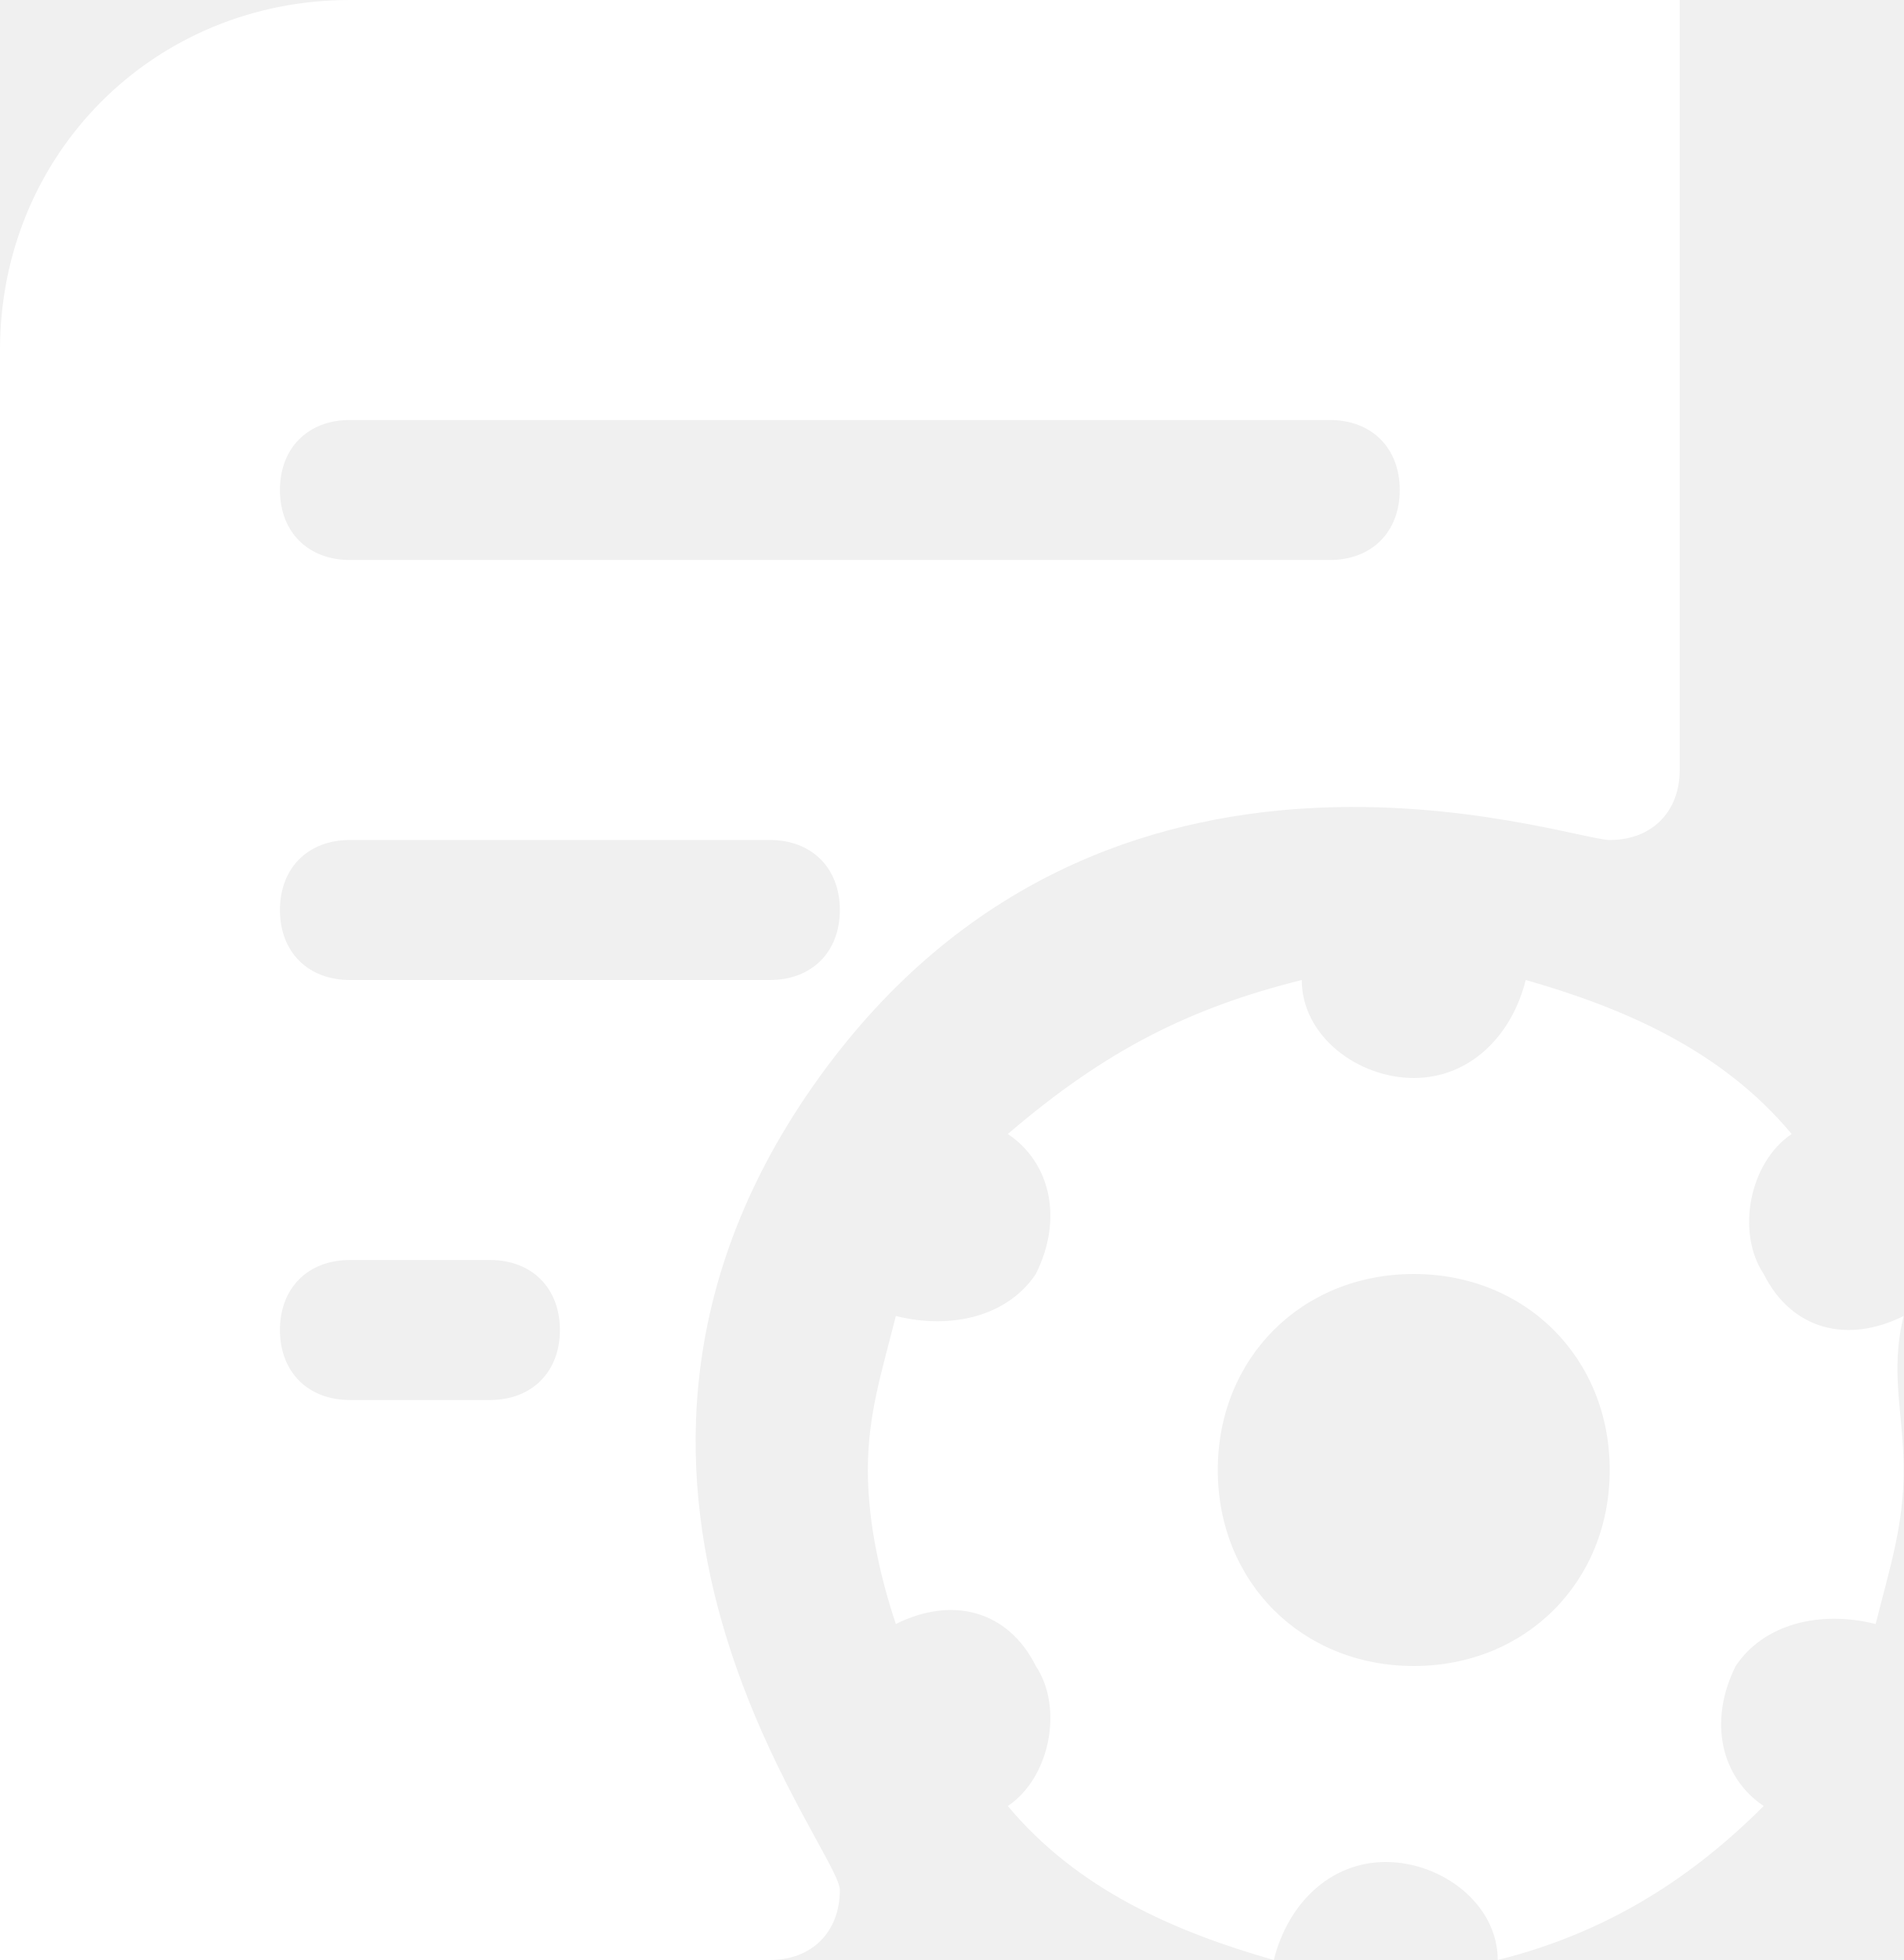
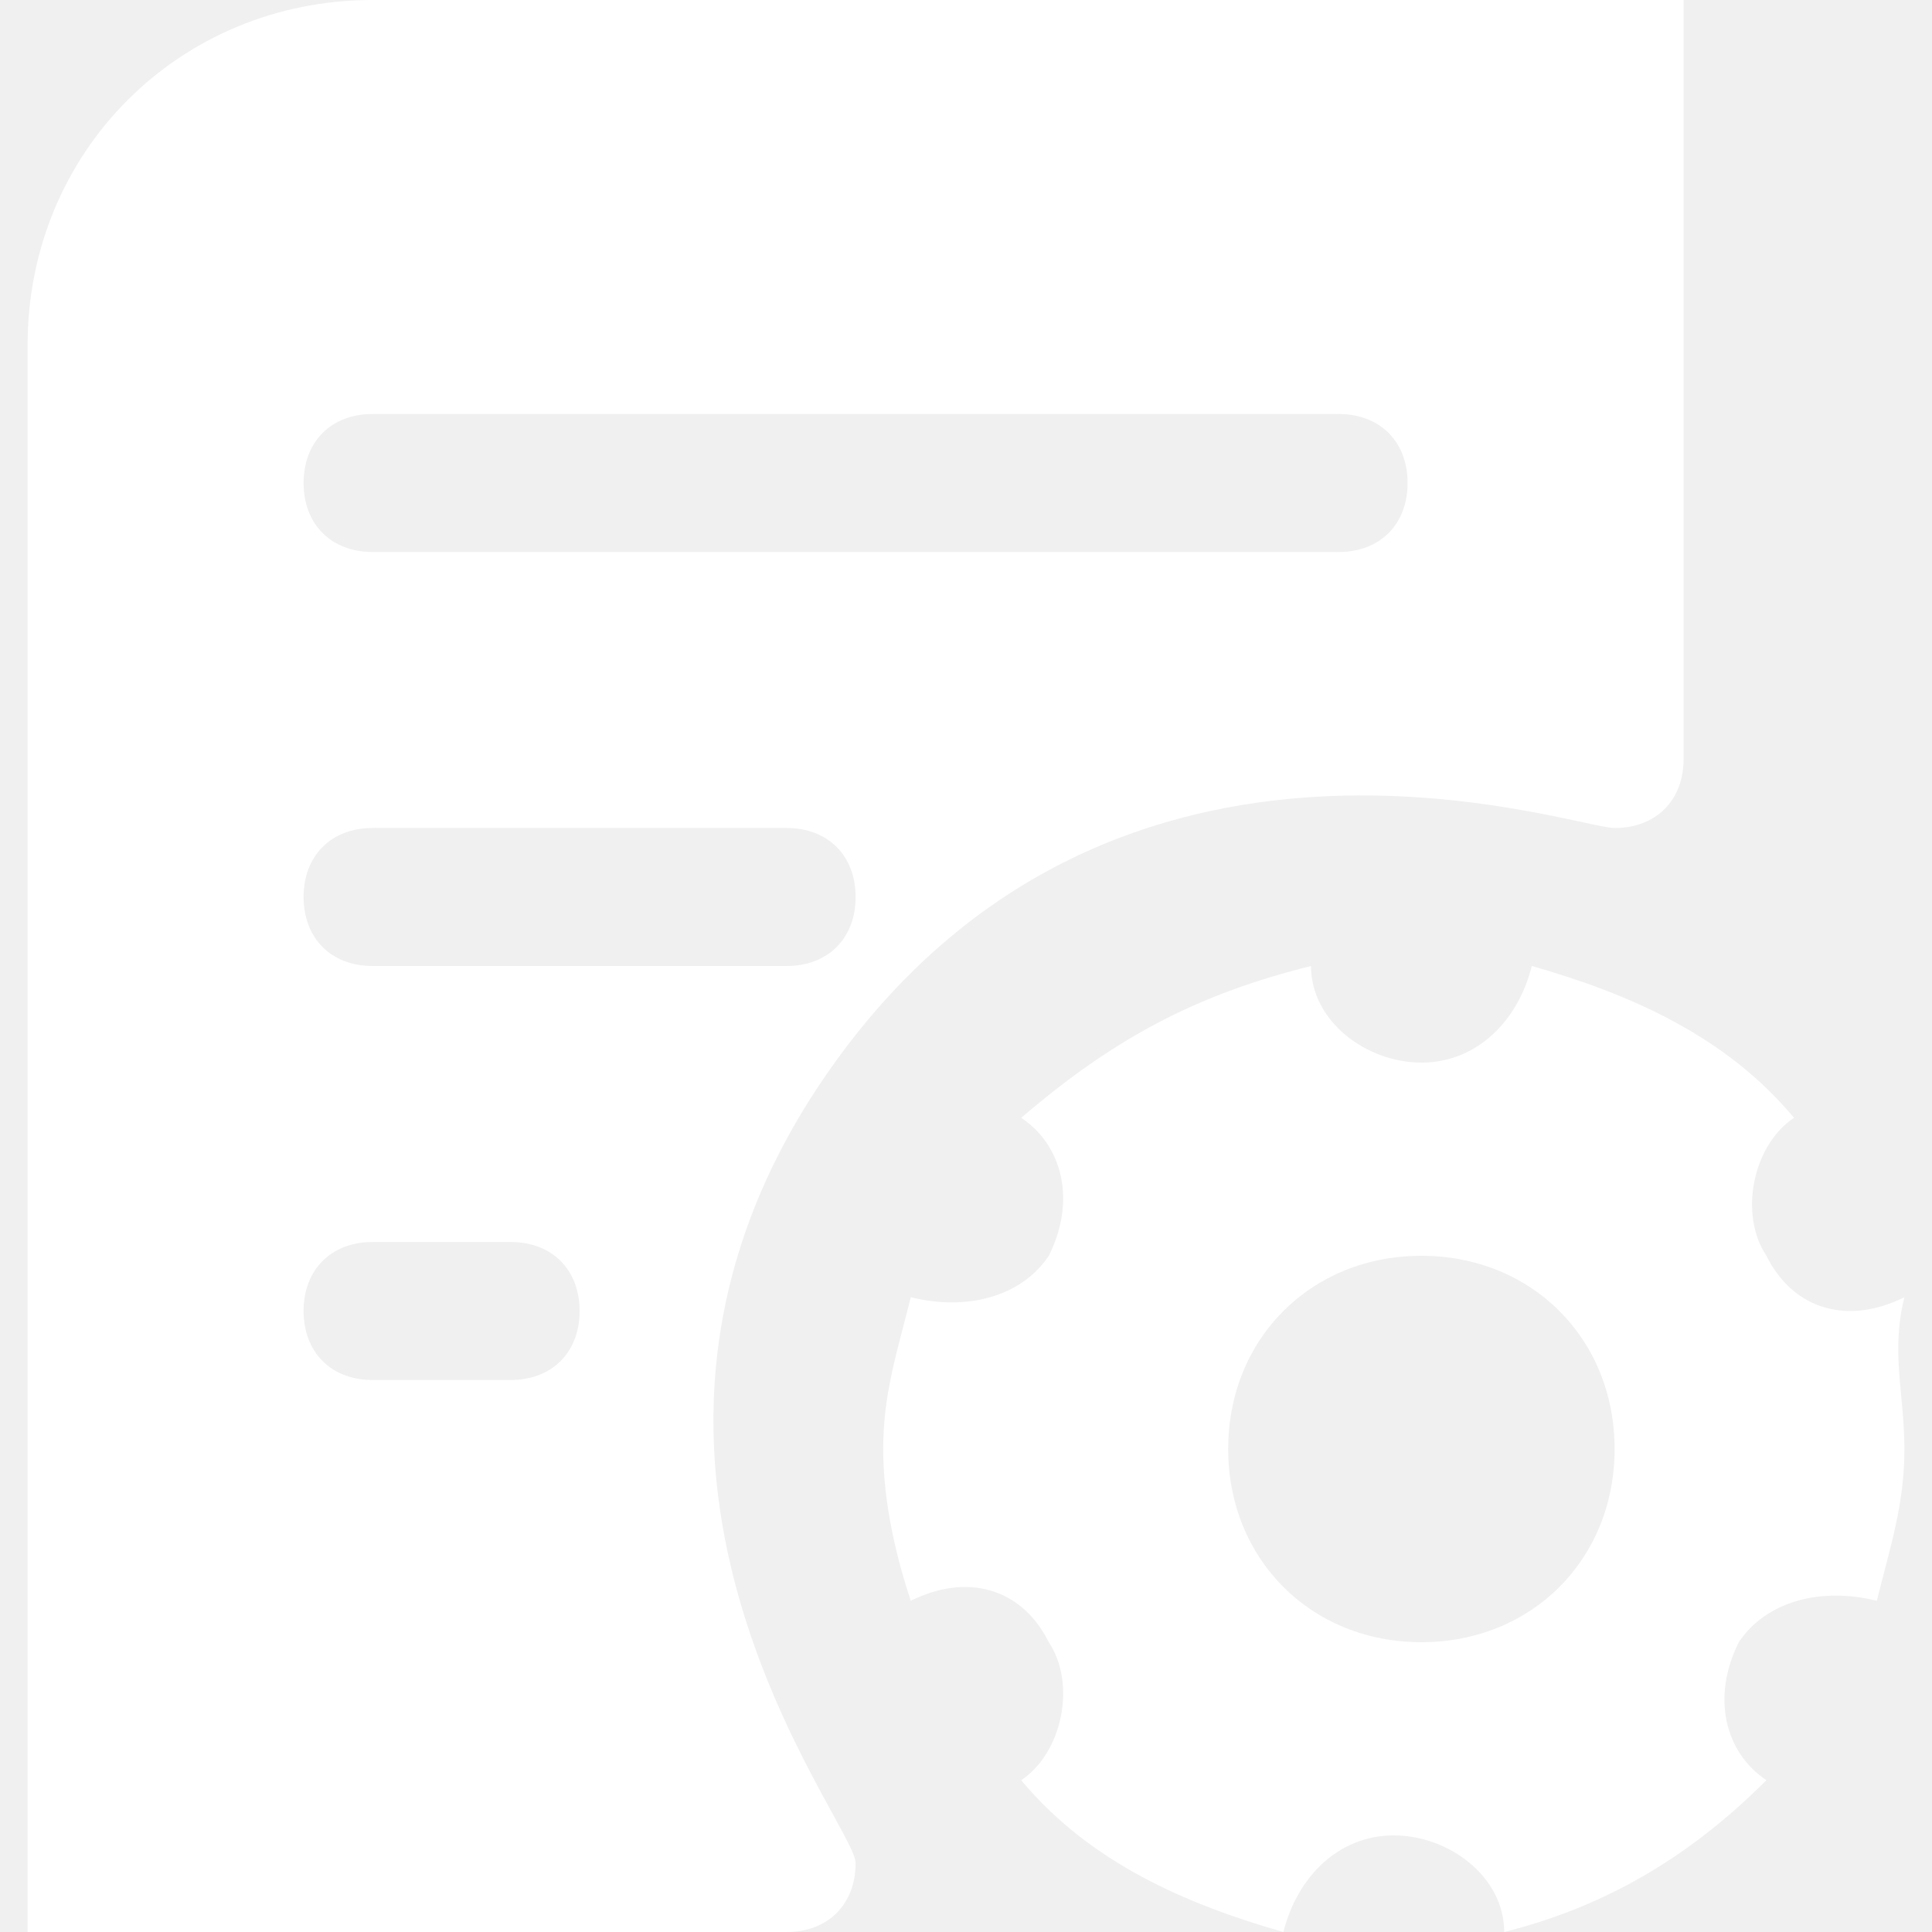
- <svg xmlns="http://www.w3.org/2000/svg" width="13.6px" height="14px" viewBox="0 0 13.6 14" version="1.1">
-   <g id="设计稿" stroke="none" stroke-width="1" fill="none" fill-rule="evenodd">
-     <g id="导航/菜单项/默认备份-6" transform="translate(-8.2, -7)" fill="#FFFFFF" fill-rule="nonzero">
-       <g id="工作台" transform="translate(8.2, 7)">
-         <path d="M5.5,14 L1.77635684e-15,14 L1.77635684e-15,2.5 C1.77635684e-15,1.1 1.1,0 2.5,0 L12,0 L12,5.5 C12,5.8 11.8,6 11.5,6 C11.2,6 7.912,4.83 5.849,7.7 C3.786,10.57 6,13.2 6,13.5 C6,13.8 5.8,14 5.5,14 Z M10,3.5 C10,3.2 9.8,3 9.5,3 L2.5,3 C2.2,3 2,3.2 2,3.5 C2,3.8 2.2,4 2.5,4 L9.5,4 C9.8,4 10,3.8 10,3.5 Z M6,6.5 C6,6.2 5.8,6 5.5,6 L2.5,6 C2.2,6 2,6.2 2,6.5 C2,6.8 2.2,7 2.5,7 L5.5,7 C5.8,7 6,6.8 6,6.5 Z M4,9.5 C4,9.2 3.8,9 3.5,9 L2.5,9 C2.2,9 2,9.2 2,9.5 C2,9.8 2.2,10 2.5,10 L3.5,10 C3.8,10 4,9.8 4,9.5 Z M13.6,10.5 C13.6,10.9 13.5,11.2 13.4,11.6 C13,11.5 12.6,11.6 12.4,11.9 C12.2,12.3 12.3,12.7 12.6,12.9 C12.1,13.4 11.5,13.8 10.7,14 C10.7,13.6 10.3,13.3 9.9,13.3 C9.5,13.3 9.2,13.6 9.1,14 C8.4,13.8 7.7,13.5 7.2,12.9 C7.5,12.7 7.6,12.2 7.4,11.9 C7.2,11.5 6.8,11.4 6.4,11.6 C6.3,11.3 6.2,10.9 6.2,10.5 C6.2,10.1 6.3,9.8 6.4,9.4 C6.8,9.5 7.2,9.4 7.4,9.1 C7.6,8.7 7.5,8.3 7.2,8.1 C7.9,7.5 8.5,7.2 9.3,7 C9.3,7.4 9.7,7.7 10.1,7.7 C10.5,7.7 10.8,7.4 10.9,7 C11.6,7.2 12.3,7.5 12.8,8.1 C12.5,8.3 12.4,8.8 12.6,9.1 C12.8,9.5 13.2,9.6 13.6,9.4 C13.5,9.8 13.6,10.1 13.6,10.5 Z M11.5,10.5 C11.5,9.7 10.9,9.1 10.1,9.1 C9.3,9.1 8.7,9.7 8.7,10.5 C8.7,11.3 9.3,11.9 10.1,11.9 C10.9,11.9 11.5,11.3 11.5,10.5 Z" id="形状" />
-       </g>
-     </g>
+ <svg xmlns="http://www.w3.org/2000/svg" width="14px" height="14px" viewBox="0 0 14 14" fill="none">
+   <g clip-path="url(#clip0_2_73)">
+     <path d="M5.7 14H0.2V2.5C0.2 1.1 1.3 0 2.7 0H12.2V5.5C12.2 5.8 12 6 11.7 6C11.4 6 8.112 4.83 6.049 7.7C3.986 10.57 6.2 13.2 6.2 13.5C6.2 13.8 6 14 5.7 14ZM10.2 3.5C10.2 3.2 10 3 9.7 3H2.7C2.4 3 2.2 3.2 2.2 3.5C2.2 3.8 2.4 4 2.7 4H9.7C10 4 10.2 3.8 10.2 3.5ZM6.2 6.5C6.2 6.2 6 6 5.7 6H2.7C2.4 6 2.2 6.2 2.2 6.5C2.2 6.8 2.4 7 2.7 7H5.7C6 7 6.2 6.8 6.2 6.5ZM4.2 9.5C4.2 9.2 4 9 3.7 9H2.7C2.4 9 2.2 9.2 2.2 9.5C2.2 9.8 2.4 10 2.7 10H3.7C4 10 4.2 9.8 4.2 9.5ZM13.8 10.5C13.8 10.9 13.7 11.2 13.6 11.6C13.2 11.5 12.8 11.6 12.6 11.9C12.4 12.3 12.5 12.7 12.8 12.9C12.3 13.4 11.7 13.8 10.9 14C10.9 13.6 10.5 13.3 10.1 13.3C9.7 13.3 9.4 13.6 9.3 14C8.6 13.8 7.9 13.5 7.4 12.9C7.7 12.7 7.8 12.2 7.6 11.9C7.4 11.5 7 11.4 6.6 11.6C6.5 11.3 6.4 10.9 6.4 10.5C6.4 10.1 6.5 9.8 6.6 9.4C7 9.5 7.4 9.4 7.6 9.1C7.8 8.7 7.7 8.3 7.4 8.1C8.1 7.5 8.7 7.2 9.5 7C9.5 7.4 9.9 7.7 10.3 7.7C10.7 7.7 11 7.4 11.1 7C11.8 7.2 12.5 7.5 13 8.1C12.7 8.3 12.6 8.8 12.8 9.1C13 9.5 13.4 9.6 13.8 9.4C13.7 9.8 13.8 10.1 13.8 10.5ZM11.7 10.5C11.7 9.7 11.1 9.1 10.3 9.1C9.5 9.1 8.9 9.7 8.9 10.5C8.9 11.3 9.5 11.9 10.3 11.9C11.1 11.9 11.7 11.3 11.7 10.5Z" fill="white" />
  </g>
+   <defs>
+     <clipPath id="clip0_2_73">
+       <rect width="14" height="14" fill="white" />
+     </clipPath>
+   </defs>
</svg>
